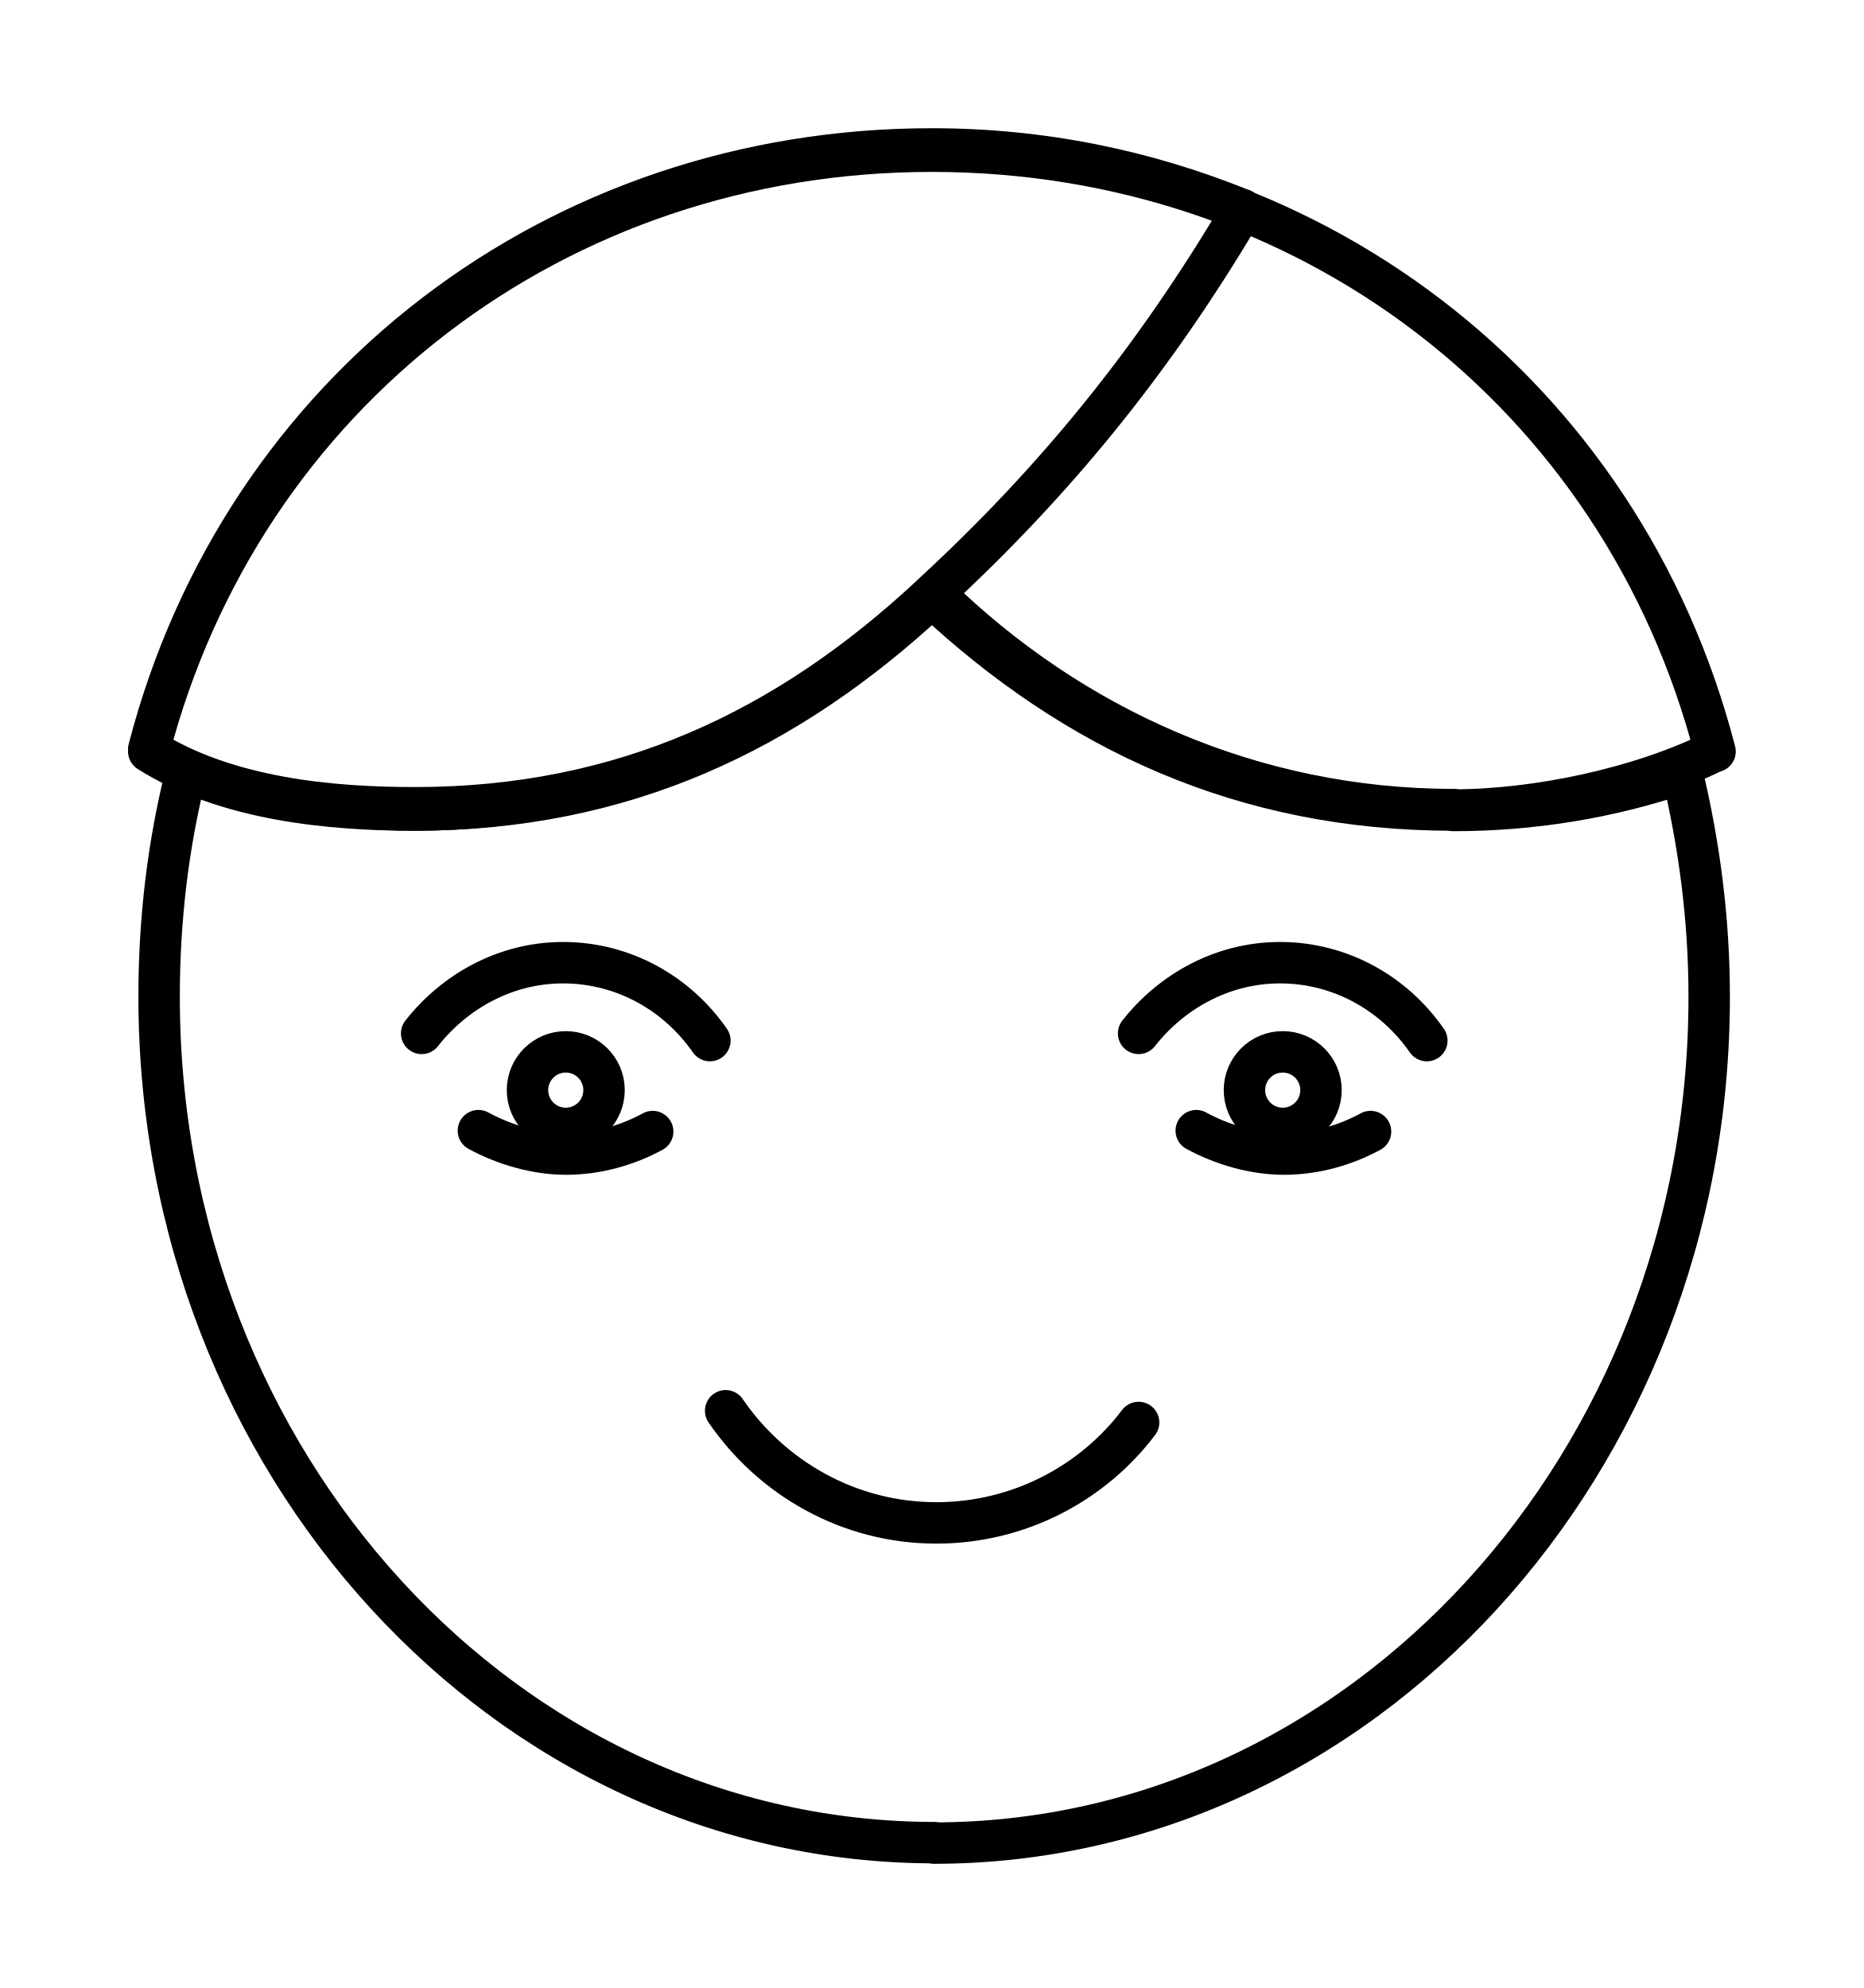
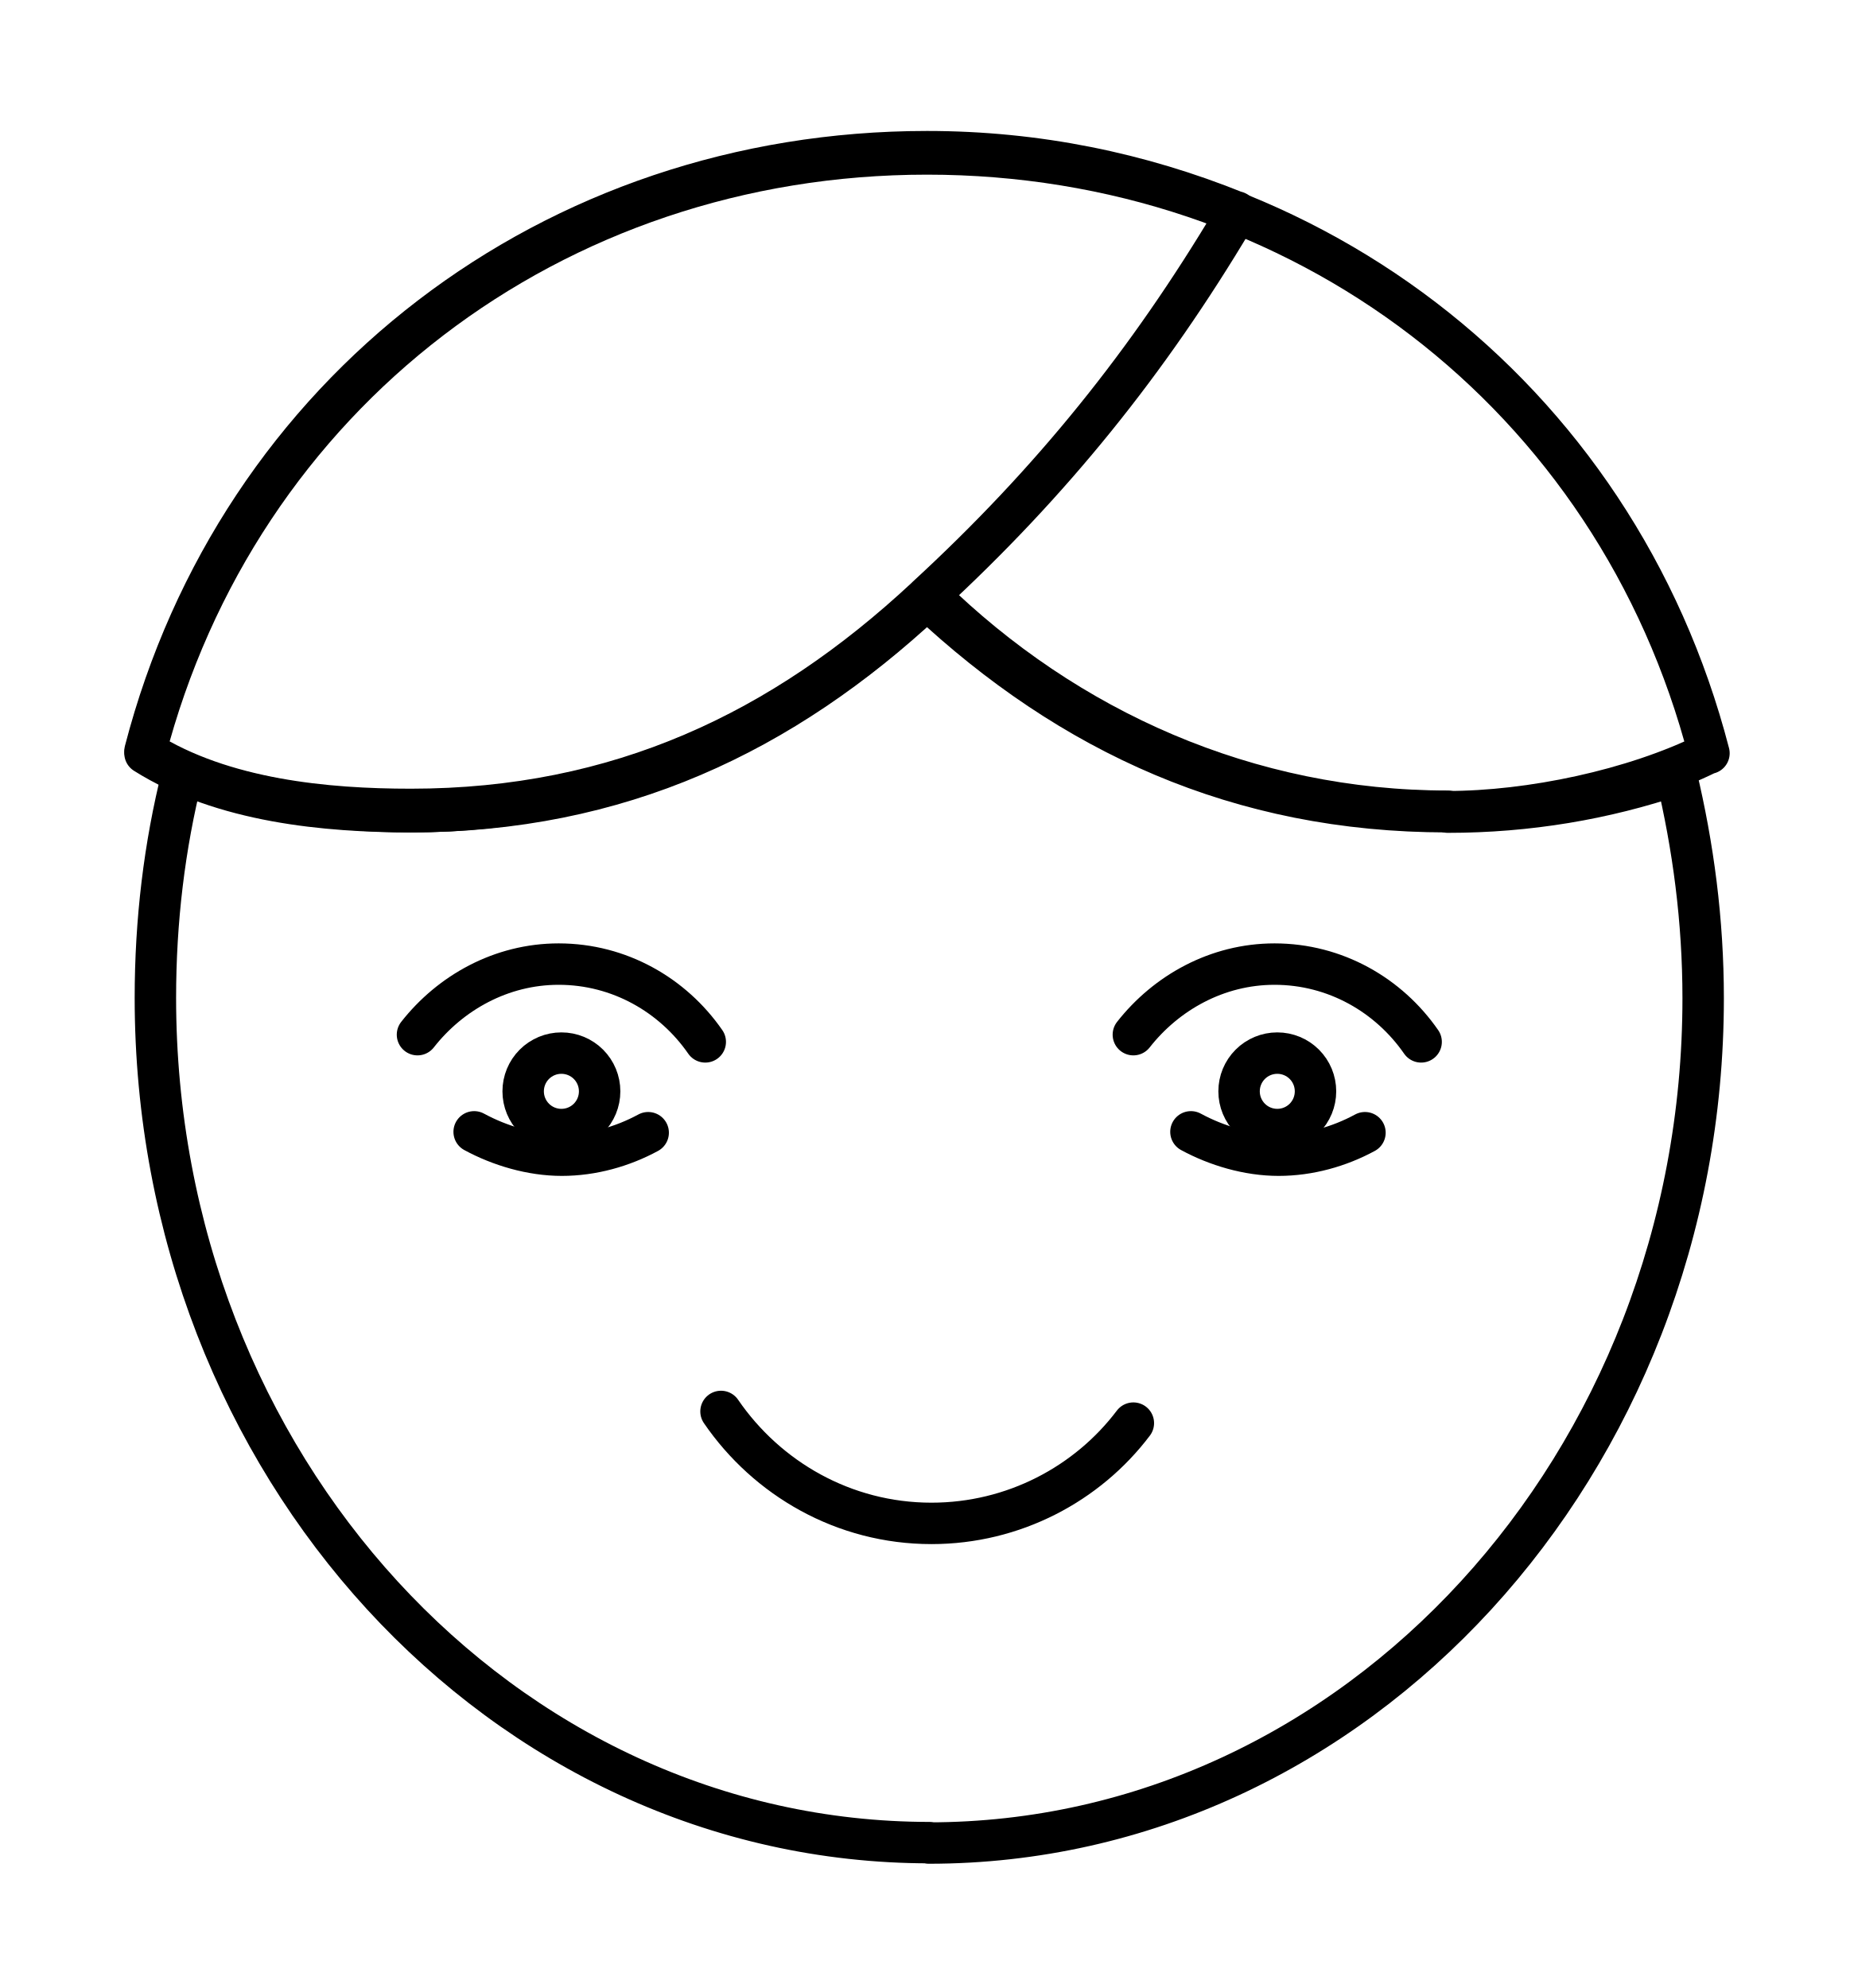
- <svg xmlns="http://www.w3.org/2000/svg" width="45" height="48" viewBox="0 0 45 48">
-   <g transform="translate(0,0) scale(1)">
-     <g transform="translate(-1.5,0)">
-       <g transform="translate(1.5,0) scale(1)">
-         <g transform="translate(-3.5957,-2.0471) scale(1.087321)" stroke-width="0.92">
-           <path d="M28.59,33.47c-1.02,1.35-2.66,2.23-4.49,2.23-1.95,0-3.66-1-4.68-2.49" fill="none" stroke="#000" stroke-linecap="round" stroke-linejoin="round" />
-           <path d="M24.04,42.81c9.5,0,17.22-8.43,17.22-18.79,0-1.73-.22-3.38-.6-4.97-1.59.54-3.3.83-5.08.83h0v-.02c-4.44,0-8.48-1.81-11.53-4.8l-.03.03c-3.06,2.97-7.08,4.78-11.5,4.78-1.78,0-3.47-.28-5.08-.83-.4,1.59-.6,3.26-.6,4.97,0,10.39,7.72,18.79,17.22,18.79" fill="none" stroke="#000" stroke-linecap="round" stroke-linejoin="round" />
-           <path d="M41.39,18.57c-2.07-7.99-9.07-13.33-17.39-13.33s-15.32,5.35-17.39,13.33c1.73,1.09,4.04,1.3,5.91,1.3,4.63,0,8.27-1.74,11.45-4.7l.03-.03c3.19,2.99,6.94,4.73,11.57,4.73,1.85,0,4.14-.48,5.8-1.3h.02Z" fill="none" stroke="#000" stroke-linecap="round" stroke-linejoin="round" />
-           <path d="M30.87,6.53c-2.13-.86-4.42-1.34-6.87-1.34-8.32,0-15.32,5.35-17.39,13.33,1.73,1.09,4.04,1.3,5.91,1.3,4.63,0,8.27-1.74,11.45-4.7l.03-.03c2.78-2.56,4.92-5.23,6.81-8.4l.07-.16h-.01Z" fill="none" stroke="#000" stroke-linecap="round" stroke-linejoin="round" />
-           <path d="M17.8,27.01c-.57.31-1.24.5-1.92.5s-1.38-.21-1.95-.52" fill="none" stroke="#000" stroke-linecap="round" stroke-linejoin="round" />
-           <path d="M33.74,27.01c-.57.31-1.24.5-1.92.5s-1.38-.21-1.95-.52" fill="none" stroke="#000" stroke-linecap="round" stroke-linejoin="round" />
-           <path d="M12.67,24.83c.73-.93,1.86-1.57,3.14-1.57,1.35,0,2.54.69,3.26,1.73" fill="none" stroke="#000" stroke-linecap="round" stroke-linejoin="round" />
-           <path d="M28.59,24.83c.73-.93,1.86-1.57,3.14-1.57,1.35,0,2.54.69,3.26,1.73" fill="none" stroke="#000" stroke-linecap="round" stroke-linejoin="round" />
-           <circle cx="31.79" cy="26.09" r=".85" fill="none" stroke="#000" stroke-linecap="round" stroke-linejoin="round" />
-           <circle cx="15.87" cy="26.09" r=".85" fill="none" stroke="#000" stroke-linecap="round" stroke-linejoin="round" />
-         </g>
-       </g>
-     </g>
-   </g>
+ <svg xmlns="http://www.w3.org/2000/svg" width="44.754" height="48" viewBox="0 0 44.754 48" fill="none" stroke="#000000" stroke-width="1" stroke-linecap="round" stroke-linejoin="round">
+   <path d="M 27.359,34.361 c -1.107,1.466 -2.888,2.421 -4.874,2.421 c -2.117,0 -3.973,-1.086 -5.08,-2.703" />
+   <path d="M 22.421,44.5 c 10.312,0 18.693,-9.151 18.693,-20.397 c 0,-1.878 -0.239,-3.669 -0.651,-5.395 c -1.726,0.586 -3.582,0.901 -5.514,0.901 l 0,0 l 0,-0.022 c -4.82,0 -9.205,-1.965 -12.516,-5.21 l -0.033,0.033 c -3.322,3.224 -7.685,5.189 -12.484,5.189 c -1.932,0 -3.767,-0.304 -5.514,-0.901 c -0.434,1.726 -0.651,3.539 -0.651,5.395 c 0,11.278 8.38,20.397 18.693,20.397" />
+   <path d="M 41.254,18.187 c -2.247,-8.673 -9.846,-14.47 -18.877,-14.47 s -16.63,5.807 -18.877,14.47 c 1.878,1.183 4.385,1.411 6.415,1.411 c 5.026,0 8.977,-1.889 12.429,-5.102 l 0.033,-0.033 c 3.463,3.246 7.534,5.135 12.559,5.135 c 2.008,0 4.494,-0.521 6.296,-1.411 l 0.022,0 Z" />
+   <path d="M 29.835,5.117 c -2.312,-0.933 -4.798,-1.455 -7.457,-1.455 c -9.032,0 -16.63,5.807 -18.877,14.47 c 1.878,1.183 4.385,1.411 6.415,1.411 c 5.026,0 8.977,-1.889 12.429,-5.102 l 0.033,-0.033 c 3.018,-2.779 5.341,-5.677 7.393,-9.118 l 0.076,-0.174 l -0.011,0 Z" />
+   <path d="M 15.647,27.349 c -0.619,0.336 -1.346,0.543 -2.084,0.543 s -1.498,-0.228 -2.117,-0.564" />
+   <path d="M 32.95,27.349 c -0.619,0.336 -1.346,0.543 -2.084,0.543 s -1.498,-0.228 -2.117,-0.564" />
+   <path d="M 10.078,24.982 c 0.792,-1.01 2.019,-1.704 3.408,-1.704 c 1.466,0 2.757,0.749 3.539,1.878" />
+   <path d="M 27.359,24.982 c 0.792,-1.01 2.019,-1.704 3.408,-1.704 c 1.466,0 2.757,0.749 3.539,1.878" />
+   <path d="M 31.756,26.35 A 0.922,0.922 0 0,1 30.833,27.273 A 0.922,0.922 0 0,1 29.911,26.35 A 0.922,0.922 0 0,1 30.833,25.427 A 0.922,0.922 0 0,1 31.756,26.35 Z" />
+   <path d="M 14.475,26.35 A 0.922,0.922 0 0,1 13.552,27.273 A 0.922,0.922 0 0,1 12.629,26.35 A 0.922,0.922 0 0,1 13.552,25.427 A 0.922,0.922 0 0,1 14.475,26.35 Z" />
</svg>
